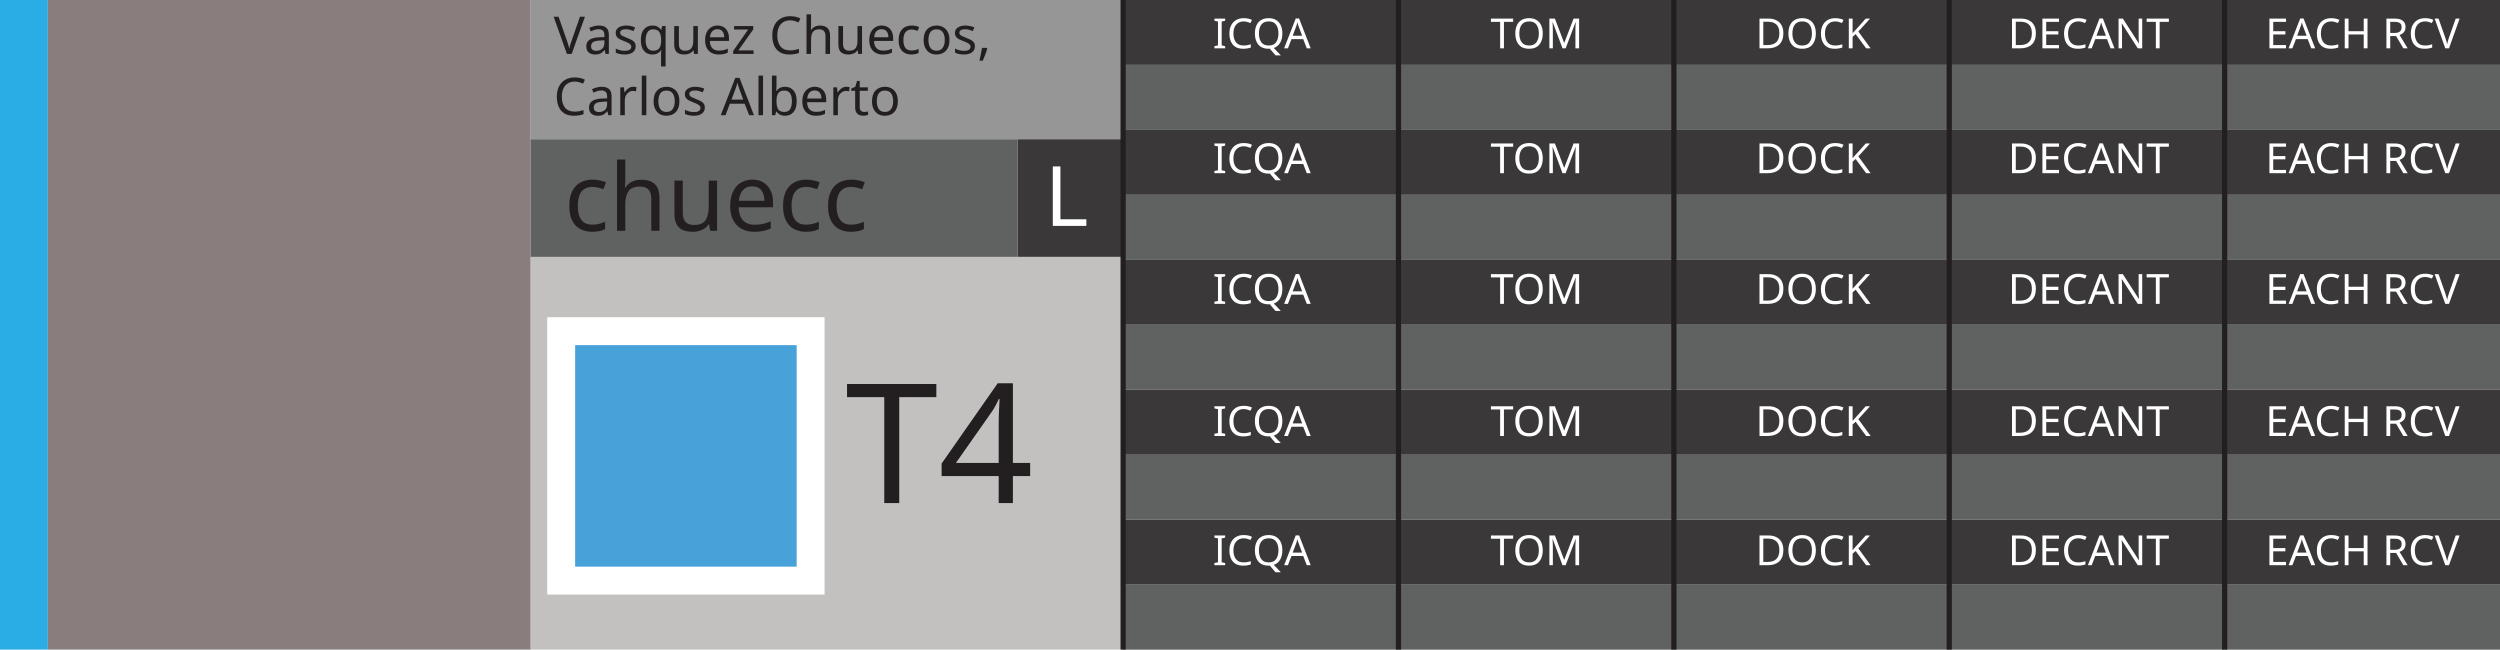
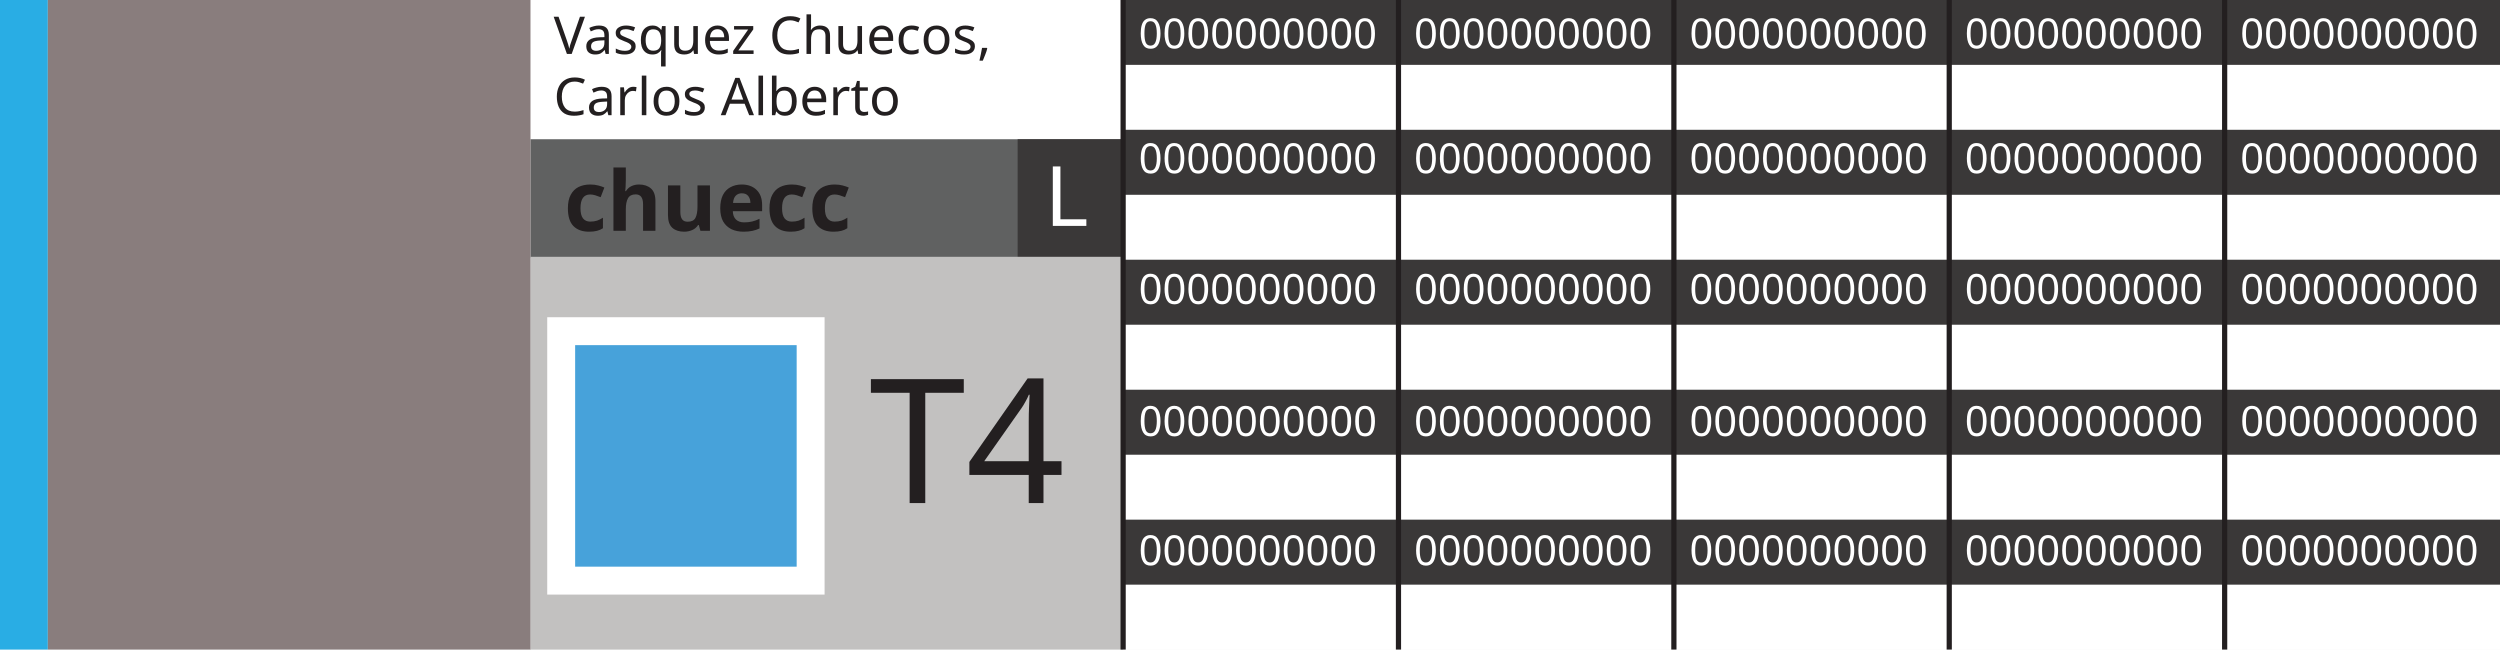
<svg xmlns="http://www.w3.org/2000/svg" version="1.1" viewBox="0 0 360 93.54">
  <defs>
    <style>
      .st0 {
        font-size: 6px;
      }

-       .st0, .st1, .st2, .st3, .st4 {
+       .st0, .st1, .st2 {
+         fill: #fff;
+       }
+ 
+       .st0, .st3, .st4, .st2 {
        font-family: AmazonEmber-Regular, 'Amazon Ember';
      }

-       .st0, .st1, .st5 {
-         fill: #fff;
+       .st5 {
+         fill: #29ade4;
      }

      .st6 {
-         fill: #29ade4;
-       }
- 
-       .st1 {
-         font-size: 12px;
+         fill: #c2c1c0;
      }

      .st7 {
-         fill: #c2c1c0;
-       }
- 
-       .st2 {
-         font-size: 24.01px;
-       }
- 
-       .st2, .st3, .st4 {
-         fill: #231f20;
+         fill: #47a2da;
      }

      .st3 {
        font-size: 7.5px;
      }

-       .st8 {
-         fill: #47a2da;
+       .st3, .st4, .st8 {
+         fill: #231f20;
      }

      .st9 {
        fill: #3a3838;
      }

      .st10 {
        fill: #606161;
      }

+       .st4 {
+         font-size: 25px;
+       }
+ 
      .st11 {
-         fill: #969696;
-       }
- 
-       .st4 {
-         font-size: 13.5px;
-       }
- 
-       .st12 {
        fill: none;
        stroke: #231f20;
        stroke-miterlimit: 10;
        stroke-width: .75px;
      }

-       .st13 {
+       .st8 {
+         font-family: AmazonEmber-Bold, 'Amazon Ember';
+         font-size: 12px;
+         font-weight: 700;
+       }
+ 
+       .st12 {
        fill: #897d7d;
+       }
+ 
+       .st2 {
+         font-size: 12px;
      }
    </style>
  </defs>
  <g id="Layer_4">
-     <rect class="st5" width="360" height="93.54" />
+     <rect class="st1" width="360" height="93.54" />
  </g>
  <g id="Layer_7">
-     <rect id="Type_x5F_aa" class="st6" y="-.02" width="6.89" height="93.56" />
-     <rect id="Foto" class="st13" x="6.89" y="-.02" width="69.53" height="93.56" />
-     <rect id="Nombre_x5F_fondo" class="st11" x="76.42" y="-.02" width="85.31" height="20.07" />
-     <rect id="LoginColor" class="st10" x="76.42" y="20.05" width="70.12" height="17.04" />
+     <rect id="Type_x5F_aa" class="st5" y="-.02" width="6.89" height="93.56" />
+     <rect id="Foto" class="st12" x="6.89" y="-.02" width="69.53" height="93.56" />
+     <rect id="Nombre_x5F_fondo" class="st1" x="76.42" y="-.02" width="85.31" height="20.07" />
+     <rect id="LoginColor" class="st10" x="76.42" y="20.05" width="85.31" height="17.04" />
    <rect id="VariacionColor" class="st9" x="146.54" y="20.05" width="15.19" height="17.04" />
-     <rect id="TrunoColor" class="st7" x="76.42" y="36.98" width="85.31" height="56.56" />
-     <rect id="Fondo" class="st5" x="78.8" y="45.68" width="39.94" height="39.94" />
-     <rect id="QR" class="st8" x="82.82" y="49.7" width="31.9" height="31.9" />
-     <text id="Turno" class="st2" transform="translate(121.74 72.44)">
+     <rect id="TurnoColor" class="st6" x="76.42" y="36.98" width="85.31" height="56.56" />
+     <rect id="Fondo" class="st1" x="78.8" y="45.68" width="39.94" height="39.94" />
+     <rect id="QR" class="st7" x="82.82" y="49.7" width="31.9" height="31.9" />
+     <text id="Turno" class="st4" transform="translate(125.16 72.44)">
      <tspan x="0" y="0">T4</tspan>
    </text>
-     <text id="VariacionShift" class="st1" transform="translate(150.45 32.53)">
+     <text id="VariacionShift" class="st2" transform="translate(150.45 32.53)">
      <tspan x="0" y="0">L</tspan>
    </text>
-     <text id="Login" class="st4" transform="translate(81.23 33.24)">
+     <text id="Login" class="st8" transform="translate(81.23 33.24)">
      <tspan x="0" y="0">chuecc</tspan>
    </text>
    <text id="Apellidos" class="st3" transform="translate(79.73 7.77)">
      <tspan x="0" y="0">Vasquez Chuecos,</tspan>
    </text>
    <text id="Nombres" class="st3" transform="translate(79.73 16.59)">
      <tspan x="0" y="0">Carlos Alberto</tspan>
    </text>
-     <rect id="FNC_x5F_1" class="st10" x="161.73" y="9.34" width="39.65" height="9.36" />
-     <rect id="FNC_x5F_2" class="st10" x="201.38" y="9.34" width="39.65" height="9.36" />
-     <rect id="FNC_x5F_3" class="st10" x="241.04" y="9.34" width="39.65" height="9.36" />
-     <rect id="FNC_x5F_4" class="st10" x="280.69" y="9.34" width="39.65" height="9.36" />
-     <rect id="FNC_x5F_5" class="st10" x="320.35" y="9.34" width="39.65" height="9.36" />
-     <rect id="FNC_x5F_6" class="st10" x="161.73" y="28.05" width="39.65" height="9.36" />
-     <rect id="FNC_x5F_7" class="st10" x="201.38" y="28.05" width="39.65" height="9.36" />
-     <rect id="FNC_x5F_8" class="st10" x="241.04" y="28.05" width="39.65" height="9.36" />
-     <rect id="FNC_x5F_9" class="st10" x="280.69" y="28.05" width="39.65" height="9.36" />
-     <rect id="FNC_x5F_10" class="st10" x="320.35" y="28.05" width="39.65" height="9.36" />
-     <rect id="FNC_x5F_11" class="st10" x="161.73" y="46.76" width="39.65" height="9.36" />
-     <rect id="FNC_x5F_12" class="st10" x="201.38" y="46.76" width="39.65" height="9.36" />
-     <rect id="FNC_x5F_13" class="st10" x="241.04" y="46.76" width="39.65" height="9.36" />
-     <rect id="FNC_x5F_14" class="st10" x="280.69" y="46.76" width="39.65" height="9.36" />
-     <rect id="FNC_x5F_15" class="st10" x="320.35" y="46.76" width="39.65" height="9.36" />
-     <rect id="FNC_x5F_16" class="st10" x="161.73" y="65.47" width="39.65" height="9.36" />
-     <rect id="FNC_x5F_17" class="st10" x="201.38" y="65.47" width="39.65" height="9.36" />
-     <rect id="FNC_x5F_18" class="st10" x="241.04" y="65.47" width="39.65" height="9.36" />
-     <rect id="FNC_x5F_19" class="st10" x="280.69" y="65.47" width="39.65" height="9.36" />
-     <rect id="FNC_x5F_20" class="st10" x="320.35" y="65.47" width="39.65" height="9.36" />
-     <rect id="FNC_x5F_21" class="st10" x="161.73" y="84.19" width="39.65" height="9.36" />
-     <rect id="FNC_x5F_22" class="st10" x="201.38" y="84.19" width="39.65" height="9.36" />
-     <rect id="FNC_x5F_23" class="st10" x="241.04" y="84.19" width="39.65" height="9.36" />
-     <rect id="FNC_x5F_24" class="st10" x="280.69" y="84.19" width="39.65" height="9.36" />
-     <rect id="FNC_x5F_25" class="st10" x="320.35" y="84.19" width="39.65" height="9.36" />
+     <rect id="FNC_x5F_1" class="st1" x="161.73" y="9.34" width="39.65" height="9.36" />
+     <rect id="FNC_x5F_2" class="st1" x="201.38" y="9.34" width="39.65" height="9.36" />
+     <rect id="FNC_x5F_3" class="st1" x="241.04" y="9.34" width="39.65" height="9.36" />
+     <rect id="FNC_x5F_4" class="st1" x="280.69" y="9.34" width="39.65" height="9.36" />
+     <rect id="FNC_x5F_5" class="st1" x="320.35" y="9.34" width="39.65" height="9.36" />
+     <rect id="FNC_x5F_6" class="st1" x="161.73" y="28.05" width="39.65" height="9.36" />
+     <rect id="FNC_x5F_7" class="st1" x="201.38" y="28.05" width="39.65" height="9.36" />
+     <rect id="FNC_x5F_8" class="st1" x="241.04" y="28.05" width="39.65" height="9.36" />
+     <rect id="FNC_x5F_9" class="st1" x="280.69" y="28.05" width="39.65" height="9.36" />
+     <rect id="FNC_x5F_10" class="st1" x="320.35" y="28.05" width="39.65" height="9.36" />
+     <rect id="FNC_x5F_11" class="st1" x="161.73" y="46.76" width="39.65" height="9.36" />
+     <rect id="FNC_x5F_12" class="st1" x="201.38" y="46.76" width="39.65" height="9.36" />
+     <rect id="FNC_x5F_13" class="st1" x="241.04" y="46.76" width="39.65" height="9.36" />
+     <rect id="FNC_x5F_14" class="st1" x="280.69" y="46.76" width="39.65" height="9.36" />
+     <rect id="FNC_x5F_15" class="st1" x="320.35" y="46.76" width="39.65" height="9.36" />
+     <rect id="FNC_x5F_16" class="st1" x="161.73" y="65.47" width="39.65" height="9.36" />
+     <rect id="FNC_x5F_17" class="st1" x="201.38" y="65.47" width="39.65" height="9.36" />
+     <rect id="FNC_x5F_18" class="st1" x="241.04" y="65.47" width="39.65" height="9.36" />
+     <rect id="FNC_x5F_19" class="st1" x="280.69" y="65.47" width="39.65" height="9.36" />
+     <rect id="FNC_x5F_20" class="st1" x="320.35" y="65.47" width="39.65" height="9.36" />
+     <rect id="FNC_x5F_21" class="st1" x="161.73" y="84.19" width="39.65" height="9.36" />
+     <rect id="FNC_x5F_22" class="st1" x="201.38" y="84.19" width="39.65" height="9.36" />
+     <rect id="FNC_x5F_23" class="st1" x="241.04" y="84.19" width="39.65" height="9.36" />
+     <rect id="FNC_x5F_24" class="st1" x="280.69" y="84.19" width="39.65" height="9.36" />
+     <rect id="FNC_x5F_25" class="st1" x="320.35" y="84.19" width="39.65" height="9.36" />
  </g>
  <g id="Layer_8">
    <rect class="st9" x="161.73" y="-.02" width="39.65" height="9.36" />
    <rect class="st9" x="201.38" y="-.02" width="39.65" height="9.36" />
    <rect class="st9" x="241.04" y="-.02" width="39.65" height="9.36" />
    <rect class="st9" x="280.69" y="-.02" width="39.65" height="9.36" />
    <rect class="st9" x="320.35" y="-.02" width="39.65" height="9.36" />
    <rect class="st9" x="161.73" y="18.69" width="39.65" height="9.36" />
    <rect class="st9" x="201.38" y="18.69" width="39.65" height="9.36" />
    <rect class="st9" x="241.04" y="18.69" width="39.65" height="9.36" />
    <rect class="st9" x="280.69" y="18.69" width="39.65" height="9.36" />
    <rect class="st9" x="320.35" y="18.69" width="39.65" height="9.36" />
    <rect class="st9" x="161.73" y="37.4" width="39.65" height="9.36" />
    <rect class="st9" x="201.38" y="37.4" width="39.65" height="9.36" />
    <rect class="st9" x="241.04" y="37.4" width="39.65" height="9.36" />
    <rect class="st9" x="280.69" y="37.4" width="39.65" height="9.36" />
    <rect class="st9" x="320.35" y="37.4" width="39.65" height="9.36" />
    <rect class="st9" x="161.73" y="56.12" width="39.65" height="9.36" />
    <rect class="st9" x="201.38" y="56.12" width="39.65" height="9.36" />
    <rect class="st9" x="241.04" y="56.12" width="39.65" height="9.36" />
    <rect class="st9" x="280.69" y="56.12" width="39.65" height="9.36" />
    <rect class="st9" x="320.35" y="56.12" width="39.65" height="9.36" />
    <rect class="st9" x="161.73" y="74.83" width="39.65" height="9.36" />
    <rect class="st9" x="201.38" y="74.83" width="39.65" height="9.36" />
    <rect class="st9" x="241.04" y="74.83" width="39.65" height="9.36" />
    <rect class="st9" x="280.69" y="74.83" width="39.65" height="9.36" />
    <rect class="st9" x="320.35" y="74.83" width="39.65" height="9.36" />
-     <line class="st12" x1="320.35" y1="-.02" x2="320.35" y2="93.54" />
-     <line class="st12" x1="280.69" y1="-.02" x2="280.69" y2="93.54" />
-     <line class="st12" x1="241.04" y1="-.02" x2="241.04" y2="93.54" />
-     <line class="st12" x1="201.38" y1="-.02" x2="201.38" y2="93.54" />
-     <line class="st12" x1="161.73" y1="-.02" x2="161.73" y2="93.54" />
+     <line class="st11" x1="320.35" y1="-.02" x2="320.35" y2="93.54" />
+     <line class="st11" x1="280.69" y1="-.02" x2="280.69" y2="93.54" />
+     <line class="st11" x1="241.04" y1="-.02" x2="241.04" y2="93.54" />
+     <line class="st11" x1="201.38" y1="-.02" x2="201.38" y2="93.54" />
+     <line class="st11" x1="161.73" y1="-.02" x2="161.73" y2="93.54" />
  </g>
  <g id="tex">
    <g id="FN_x5F_1">
-       <text class="st0" transform="translate(174.64 6.96)">
-         <tspan x="0" y="0">ICQA</tspan>
+       <text class="st0" transform="translate(163.97 6.96)">
+         <tspan x="0" y="0">0000000000</tspan>
      </text>
    </g>
    <g id="FN_x5F_2">
-       <text class="st0" transform="translate(214.63 6.96)">
-         <tspan x="0" y="0">TOM</tspan>
+       <text class="st0" transform="translate(203.62 6.96)">
+         <tspan x="0" y="0">0000000000</tspan>
      </text>
    </g>
    <g id="FN_x5F_3">
-       <text class="st0" transform="translate(252.79 6.96)">
-         <tspan x="0" y="0">DOCK</tspan>
+       <text class="st0" transform="translate(243.28 6.96)">
+         <tspan x="0" y="0">0000000000</tspan>
      </text>
    </g>
    <g id="FN_x5F_4">
-       <text class="st0" transform="translate(289.15 6.96)">
-         <tspan x="0" y="0">DECANT</tspan>
+       <text class="st0" transform="translate(282.93 6.96)">
+         <tspan x="0" y="0">0000000000</tspan>
      </text>
    </g>
    <g id="FN_x5F_5">
-       <text class="st0" transform="translate(326.22 6.96)">
-         <tspan x="0" y="0">EACH RCV</tspan>
+       <text class="st0" transform="translate(322.59 6.96)">
+         <tspan x="0" y="0">0000000000</tspan>
      </text>
    </g>
    <g id="FN_x5F_6">
-       <text class="st0" transform="translate(174.64 24.94)">
-         <tspan x="0" y="0">ICQA</tspan>
+       <text class="st0" transform="translate(163.97 24.94)">
+         <tspan x="0" y="0">0000000000</tspan>
      </text>
    </g>
    <g id="FN_x5F_7">
-       <text class="st0" transform="translate(214.63 24.94)">
-         <tspan x="0" y="0">TOM</tspan>
+       <text class="st0" transform="translate(203.62 24.94)">
+         <tspan x="0" y="0">0000000000</tspan>
      </text>
    </g>
    <g id="FN_x5F_8">
-       <text class="st0" transform="translate(252.79 24.94)">
-         <tspan x="0" y="0">DOCK</tspan>
+       <text class="st0" transform="translate(243.28 24.94)">
+         <tspan x="0" y="0">0000000000</tspan>
      </text>
    </g>
    <g id="FN_x5F_9">
-       <text class="st0" transform="translate(289.15 24.94)">
-         <tspan x="0" y="0">DECANT</tspan>
+       <text class="st0" transform="translate(282.93 24.94)">
+         <tspan x="0" y="0">0000000000</tspan>
      </text>
    </g>
    <g id="FN_x5F_10">
-       <text class="st0" transform="translate(326.22 24.94)">
-         <tspan x="0" y="0">EACH RCV</tspan>
+       <text class="st0" transform="translate(322.59 24.94)">
+         <tspan x="0" y="0">0000000000</tspan>
      </text>
    </g>
    <g id="FN_x5F_11">
-       <text class="st0" transform="translate(174.64 43.76)">
-         <tspan x="0" y="0">ICQA</tspan>
+       <text class="st0" transform="translate(163.97 43.76)">
+         <tspan x="0" y="0">0000000000</tspan>
      </text>
    </g>
    <g id="FN_x5F_12">
-       <text class="st0" transform="translate(214.63 43.76)">
-         <tspan x="0" y="0">TOM</tspan>
+       <text class="st0" transform="translate(203.62 43.76)">
+         <tspan x="0" y="0">0000000000</tspan>
      </text>
    </g>
    <g id="FN_x5F_13">
-       <text class="st0" transform="translate(252.79 43.76)">
-         <tspan x="0" y="0">DOCK</tspan>
+       <text class="st0" transform="translate(243.28 43.76)">
+         <tspan x="0" y="0">0000000000</tspan>
      </text>
    </g>
    <g id="FN_x5F_14">
-       <text class="st0" transform="translate(289.15 43.76)">
-         <tspan x="0" y="0">DECANT</tspan>
+       <text class="st0" transform="translate(282.93 43.76)">
+         <tspan x="0" y="0">0000000000</tspan>
      </text>
    </g>
    <g id="FN_x5F_15">
-       <text class="st0" transform="translate(326.22 43.76)">
-         <tspan x="0" y="0">EACH RCV</tspan>
+       <text class="st0" transform="translate(322.59 43.76)">
+         <tspan x="0" y="0">0000000000</tspan>
      </text>
    </g>
    <g id="FN_x5F_16">
-       <text class="st0" transform="translate(174.64 62.78)">
-         <tspan x="0" y="0">ICQA</tspan>
+       <text class="st0" transform="translate(163.97 62.78)">
+         <tspan x="0" y="0">0000000000</tspan>
      </text>
    </g>
    <g id="FN_x5F_17">
-       <text class="st0" transform="translate(214.63 62.78)">
-         <tspan x="0" y="0">TOM</tspan>
+       <text class="st0" transform="translate(203.62 62.78)">
+         <tspan x="0" y="0">0000000000</tspan>
      </text>
    </g>
    <g id="FN_x5F_18">
-       <text class="st0" transform="translate(252.79 62.78)">
-         <tspan x="0" y="0">DOCK</tspan>
+       <text class="st0" transform="translate(243.28 62.78)">
+         <tspan x="0" y="0">0000000000</tspan>
      </text>
    </g>
    <g id="FN_x5F_19">
-       <text class="st0" transform="translate(289.15 62.78)">
-         <tspan x="0" y="0">DECANT</tspan>
+       <text class="st0" transform="translate(282.93 62.78)">
+         <tspan x="0" y="0">0000000000</tspan>
      </text>
    </g>
    <g id="FN_x5F_20">
-       <text class="st0" transform="translate(326.22 62.78)">
-         <tspan x="0" y="0">EACH RCV</tspan>
+       <text class="st0" transform="translate(322.59 62.78)">
+         <tspan x="0" y="0">0000000000</tspan>
      </text>
    </g>
    <g id="FN_x5F_21">
-       <text class="st0" transform="translate(174.64 81.39)">
-         <tspan x="0" y="0">ICQA</tspan>
+       <text class="st0" transform="translate(163.97 81.39)">
+         <tspan x="0" y="0">0000000000</tspan>
      </text>
    </g>
    <g id="FN_x5F_22">
-       <text class="st0" transform="translate(214.63 81.39)">
-         <tspan x="0" y="0">TOM</tspan>
+       <text class="st0" transform="translate(203.62 81.39)">
+         <tspan x="0" y="0">0000000000</tspan>
      </text>
    </g>
    <g id="FN_x5F_23">
-       <text class="st0" transform="translate(252.79 81.39)">
-         <tspan x="0" y="0">DOCK</tspan>
+       <text class="st0" transform="translate(243.28 81.39)">
+         <tspan x="0" y="0">0000000000</tspan>
      </text>
    </g>
    <g id="FN_x5F_24">
-       <text class="st0" transform="translate(289.15 81.39)">
-         <tspan x="0" y="0">DECANT</tspan>
+       <text class="st0" transform="translate(282.93 81.39)">
+         <tspan x="0" y="0">0000000000</tspan>
      </text>
    </g>
    <g id="FN_x5F_25">
-       <text class="st0" transform="translate(326.22 81.39)">
-         <tspan x="0" y="0">EACH RCV</tspan>
+       <text class="st0" transform="translate(322.59 81.39)">
+         <tspan x="0" y="0">0000000000</tspan>
      </text>
    </g>
  </g>
</svg>
